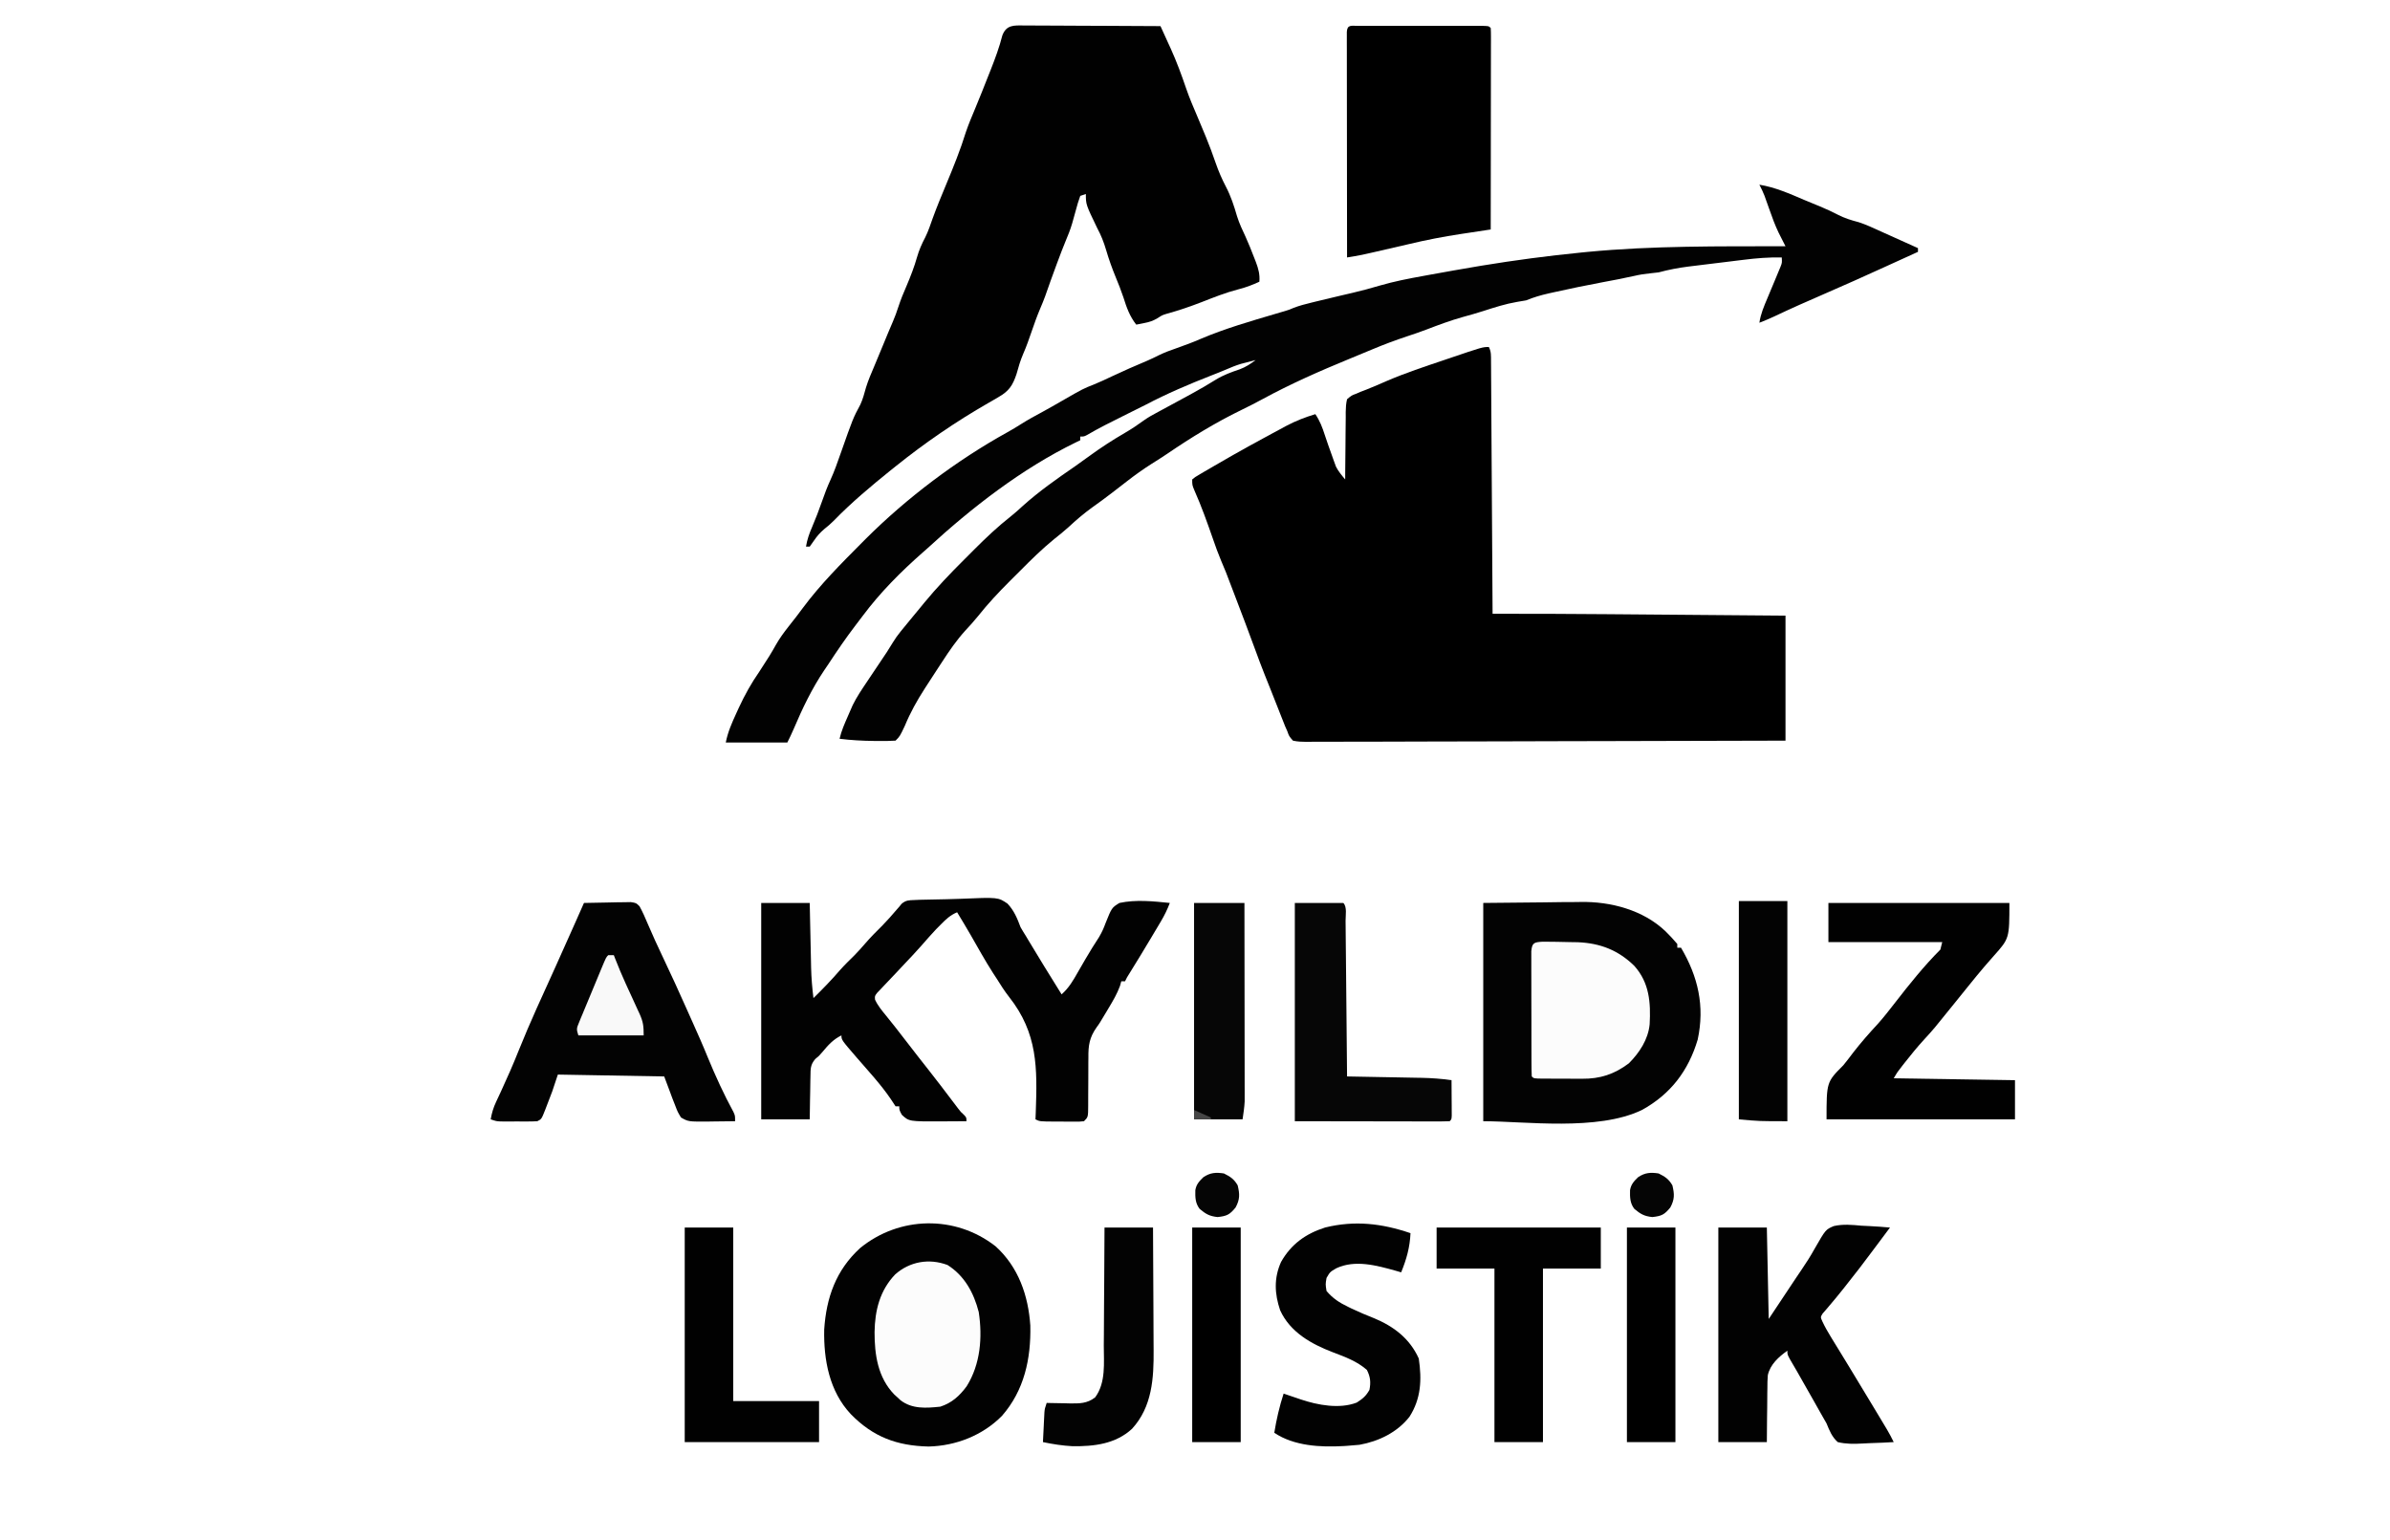
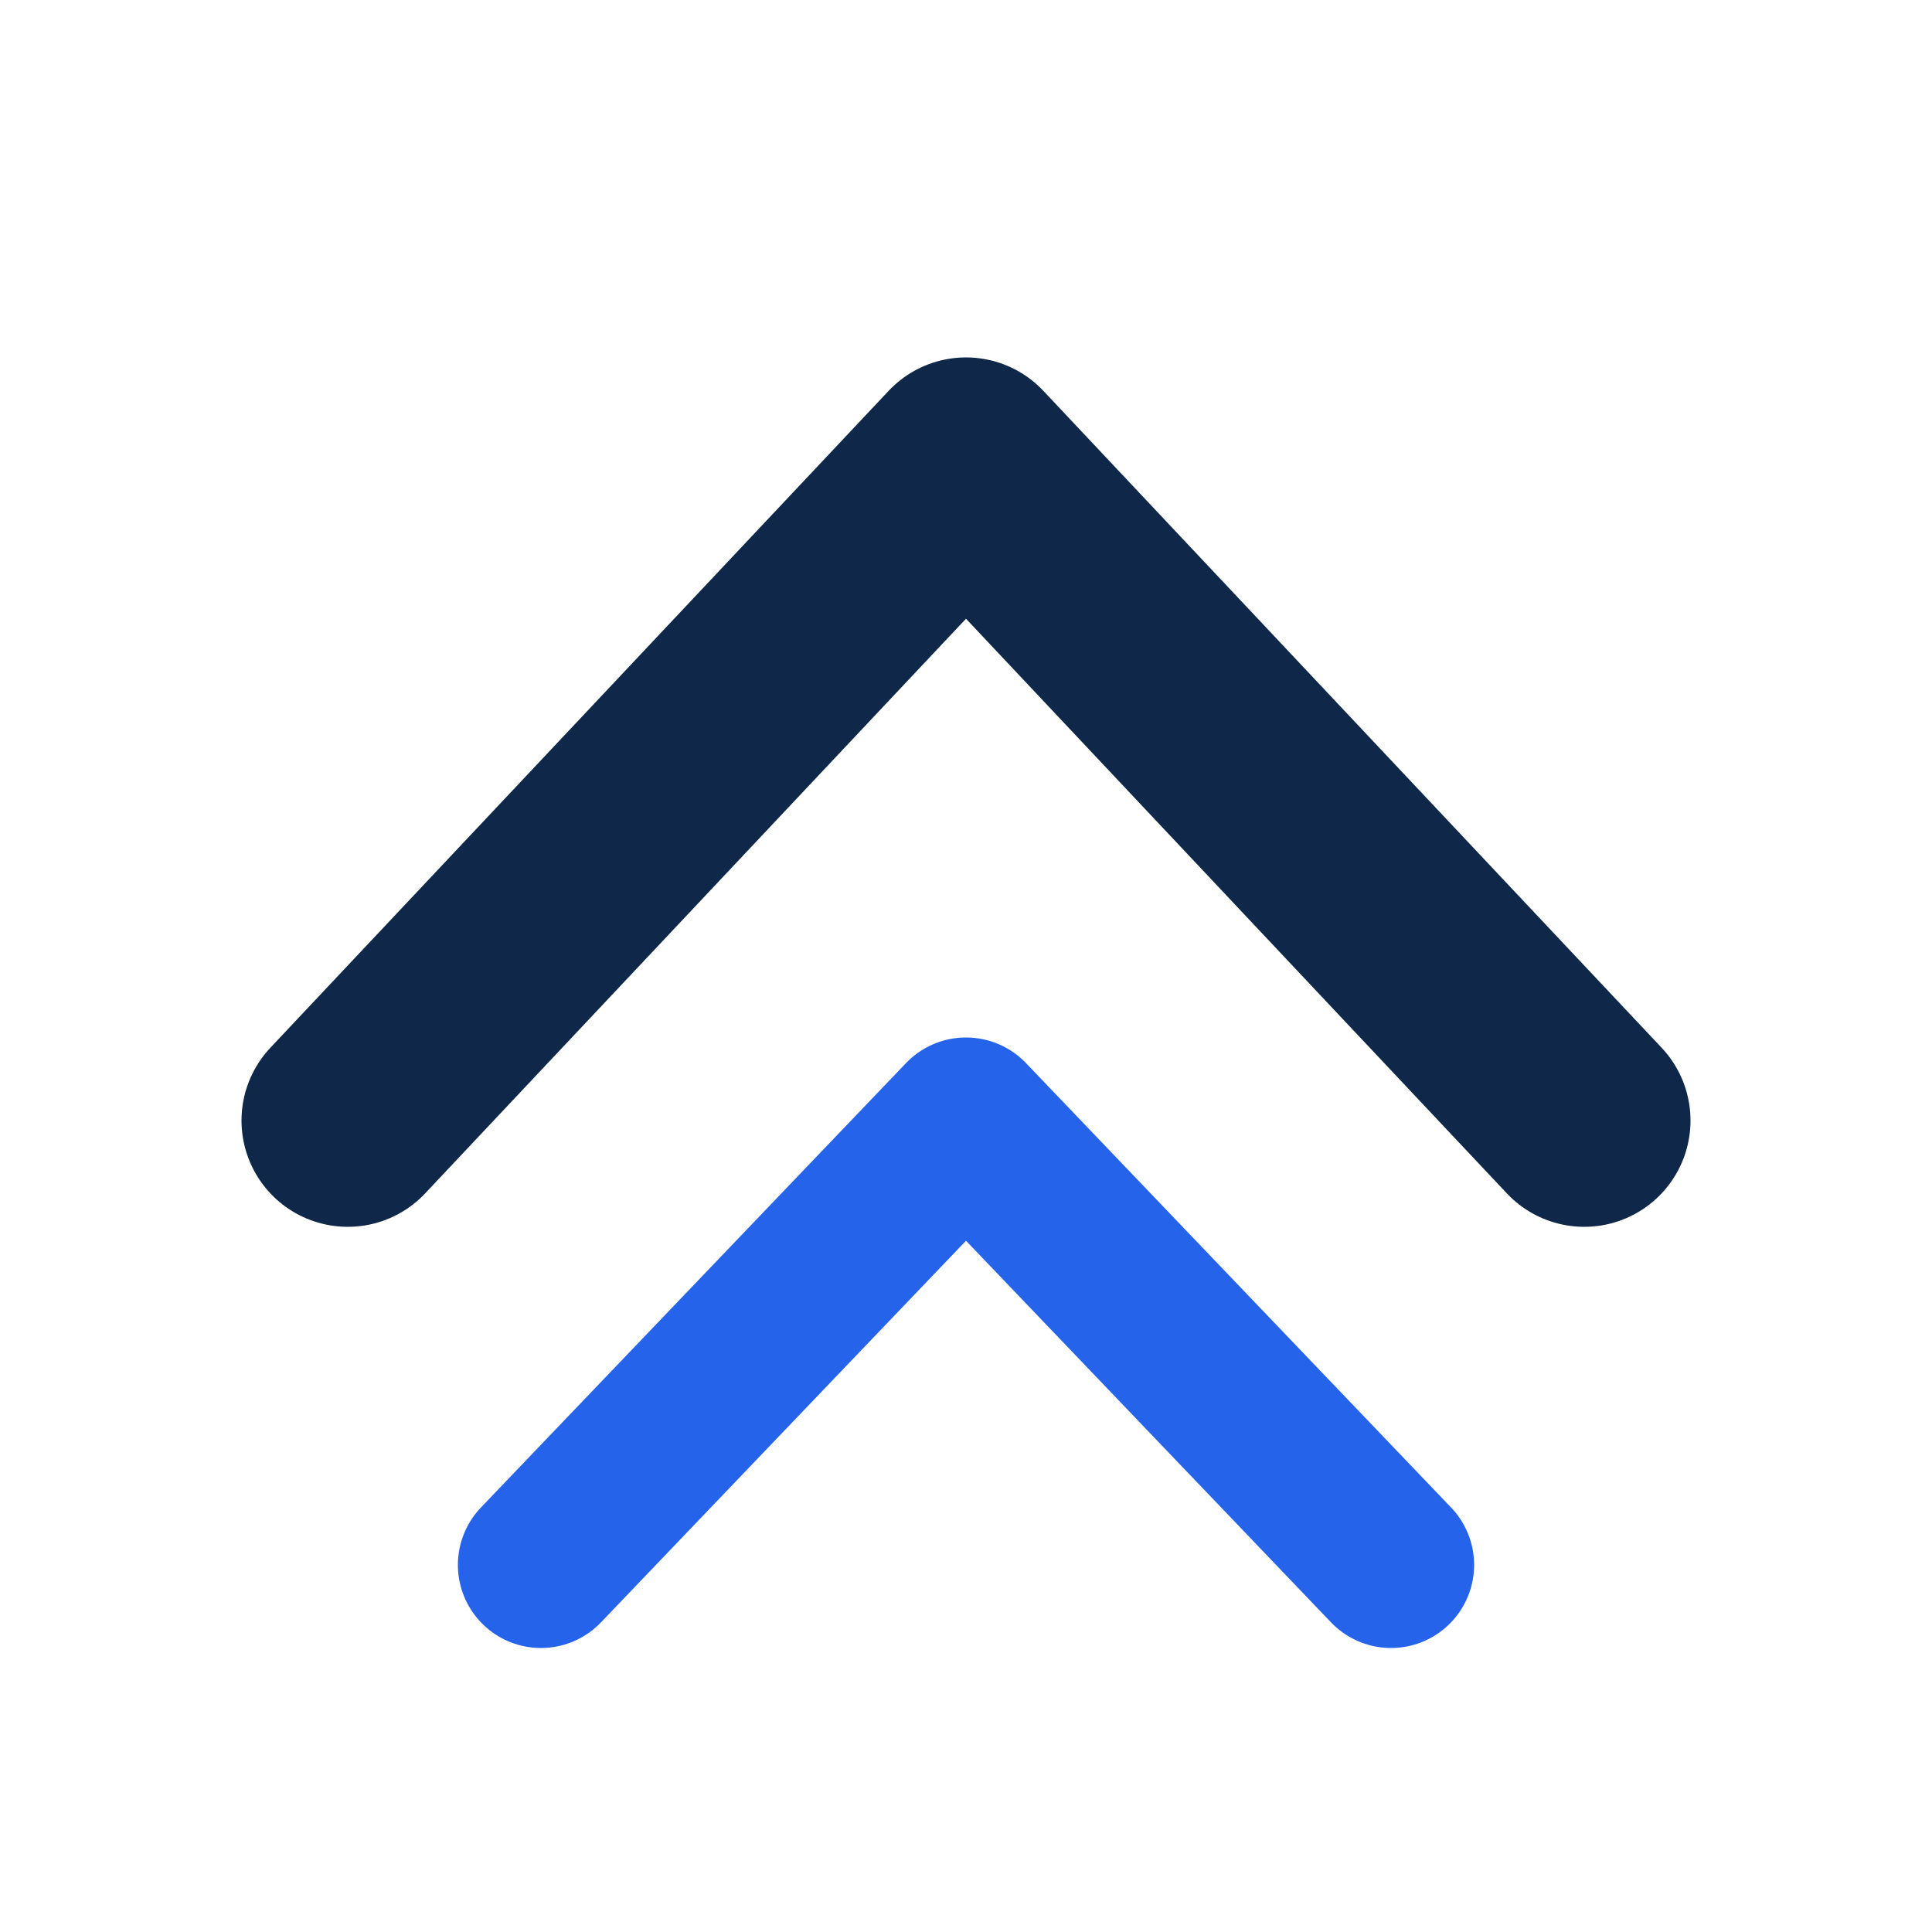
- <svg xmlns="http://www.w3.org/2000/svg" version="1.1" viewBox="0 0 1281 825">
-   <path d="M0 0 C1.321 2.642 1.14 4.634 1.158 7.593 C1.173 9.377 1.173 9.377 1.188 11.197 C1.194 12.508 1.199 13.819 1.205 15.17 C1.215 16.56 1.225 17.949 1.235 19.339 C1.262 23.117 1.283 26.896 1.303 30.675 C1.325 34.621 1.353 38.568 1.379 42.514 C1.429 49.99 1.474 57.467 1.517 64.943 C1.567 73.453 1.622 81.963 1.677 90.473 C1.791 107.982 1.898 125.491 2 143 C2.779 142.999 3.558 142.998 4.36 142.997 C24.105 142.972 43.846 143.052 63.59 143.219 C66.37 143.241 69.151 143.264 71.932 143.286 C78.405 143.338 84.878 143.392 91.351 143.445 C99.475 143.513 107.6 143.579 115.725 143.645 C130.15 143.761 144.575 143.881 159 144 C159 166.11 159 188.22 159 211 C125.419 211.11 91.838 211.203 58.257 211.255 C54.295 211.262 50.334 211.268 46.372 211.275 C45.583 211.276 44.794 211.277 43.982 211.279 C31.199 211.3 18.417 211.34 5.635 211.386 C-7.474 211.432 -20.584 211.46 -33.693 211.47 C-41.787 211.477 -49.88 211.499 -57.973 211.54 C-64.173 211.569 -70.371 211.572 -76.571 211.566 C-79.119 211.567 -81.667 211.577 -84.215 211.596 C-87.683 211.621 -91.149 211.615 -94.617 211.601 C-95.635 211.616 -96.654 211.63 -97.703 211.645 C-100.236 211.618 -102.53 211.562 -105 211 C-107.074 208.631 -107.074 208.631 -108 206 C-108.394 205.108 -108.789 204.215 -109.195 203.296 C-109.573 202.339 -109.951 201.381 -110.34 200.395 C-110.763 199.328 -111.187 198.261 -111.623 197.162 C-112.057 196.057 -112.491 194.951 -112.938 193.812 C-113.582 192.183 -113.582 192.183 -114.24 190.521 C-115.093 188.366 -115.944 186.211 -116.793 184.054 C-117.889 181.281 -118.999 178.515 -120.113 175.75 C-121.912 171.259 -123.597 166.734 -125.25 162.188 C-128.782 152.538 -132.427 142.935 -136.104 133.34 C-136.909 131.238 -137.711 129.135 -138.512 127.031 C-138.941 125.907 -139.37 124.783 -139.812 123.625 C-140.17 122.689 -140.527 121.753 -140.895 120.789 C-141.711 118.729 -142.572 116.687 -143.457 114.656 C-145.096 110.774 -146.504 106.857 -147.875 102.875 C-150.931 94.113 -154.031 85.356 -157.812 76.875 C-159 74 -159 74 -159 71 C-157.45 69.717 -157.45 69.717 -155.258 68.434 C-154.448 67.953 -153.639 67.473 -152.804 66.978 C-151.478 66.215 -151.478 66.215 -150.125 65.438 C-149.218 64.906 -148.311 64.374 -147.377 63.827 C-144.593 62.203 -141.799 60.598 -139 59 C-137.808 58.319 -137.808 58.319 -136.592 57.625 C-131.427 54.689 -126.223 51.83 -121 49 C-120.18 48.553 -119.36 48.106 -118.516 47.646 C-115.994 46.276 -113.467 44.917 -110.938 43.562 C-110.176 43.149 -109.415 42.736 -108.631 42.31 C-103.565 39.625 -98.491 37.646 -93 36 C-90.574 39.581 -89.249 43.059 -87.945 47.129 C-86.717 50.861 -85.406 54.558 -84.062 58.25 C-83.701 59.278 -83.701 59.278 -83.333 60.327 C-83.09 60.988 -82.848 61.648 -82.598 62.328 C-82.386 62.915 -82.175 63.502 -81.957 64.106 C-80.647 66.698 -78.858 68.78 -77 71 C-76.996 69.713 -76.992 68.426 -76.988 67.1 C-76.966 62.331 -76.912 57.562 -76.847 52.793 C-76.824 50.728 -76.81 48.663 -76.804 46.598 C-76.795 43.631 -76.754 40.666 -76.707 37.699 C-76.711 36.774 -76.715 35.849 -76.719 34.896 C-76.664 32.493 -76.576 30.334 -76 28 C-73.592 25.954 -73.592 25.954 -71 25 C-70.279 24.684 -69.559 24.368 -68.816 24.043 C-68.073 23.761 -67.329 23.478 -66.562 23.188 C-62.591 21.649 -58.703 19.984 -54.812 18.25 C-44.758 13.914 -34.366 10.504 -24 7 C-22.818 6.599 -22.818 6.599 -21.613 6.189 C-3.381 0 -3.381 0 0 0 Z " fill="#000000" transform="translate(798,186)" />
-   <path d="M0 0 C1.186 -0.001 1.186 -0.001 2.395 -0.001 C5.009 0.001 7.622 0.024 10.236 0.048 C12.047 0.053 13.859 0.057 15.671 0.06 C20.44 0.072 25.209 0.101 29.978 0.135 C34.845 0.165 39.711 0.179 44.577 0.194 C54.126 0.226 63.675 0.277 73.224 0.341 C74.662 3.484 76.092 6.631 77.521 9.778 C77.923 10.657 78.325 11.535 78.739 12.44 C81.869 19.35 84.461 26.352 86.9 33.528 C88.74 38.912 90.986 44.112 93.224 49.341 C94.4 52.128 95.565 54.921 96.724 57.716 C97.175 58.803 97.175 58.803 97.635 59.912 C99.501 64.45 101.192 69.012 102.786 73.653 C104.333 78.109 106.099 82.225 108.286 86.403 C110.965 91.541 112.636 96.645 114.236 102.2 C115.457 106.081 117.117 109.634 118.853 113.305 C120.549 117.061 122.063 120.868 123.536 124.716 C123.803 125.394 124.07 126.072 124.344 126.771 C125.72 130.416 126.548 133.437 126.224 137.341 C122.38 139.134 118.718 140.516 114.599 141.528 C107.891 143.27 101.53 145.844 95.083 148.356 C89.053 150.69 83.054 152.736 76.818 154.454 C74.147 155.265 74.147 155.265 71.681 156.872 C69.19 158.361 67.241 158.979 64.411 159.528 C63.621 159.687 62.831 159.845 62.017 160.009 C61.425 160.118 60.833 160.228 60.224 160.341 C56.674 155.777 55.083 151.238 53.357 145.747 C52.132 142.064 50.703 138.488 49.224 134.903 C47.26 130.124 45.558 125.368 44.099 120.403 C42.849 116.166 41.397 112.46 39.306 108.587 C33.224 95.962 33.224 95.962 33.224 90.341 C32.234 90.671 31.244 91.001 30.224 91.341 C29.267 94 28.493 96.552 27.786 99.278 C27.352 100.849 26.915 102.42 26.474 103.989 C26.261 104.747 26.048 105.504 25.829 106.285 C24.876 109.523 23.626 112.597 22.318 115.704 C20.894 119.136 19.588 122.611 18.286 126.091 C17.903 127.113 17.903 127.113 17.512 128.157 C15.406 133.8 13.386 139.471 11.4 145.157 C10.584 147.366 9.701 149.55 8.767 151.712 C7.07 155.704 5.632 159.74 4.224 163.841 C2.806 167.968 1.384 172.057 -0.37 176.055 C-1.885 179.595 -2.923 183.107 -3.932 186.813 C-5.984 192.958 -7.963 195.975 -13.651 199.216 C-14.837 199.909 -16.024 200.603 -17.21 201.298 C-17.81 201.641 -18.411 201.985 -19.03 202.339 C-36.417 212.309 -53.16 223.782 -68.776 236.341 C-70.112 237.406 -70.112 237.406 -71.475 238.493 C-82.027 247.011 -92.477 255.744 -101.921 265.489 C-103.555 267.119 -105.21 268.547 -107.026 269.966 C-109.382 272 -110.796 273.633 -112.526 276.153 C-113.64 277.731 -113.64 277.731 -114.776 279.341 C-115.436 279.341 -116.096 279.341 -116.776 279.341 C-116.15 275.579 -115.055 272.391 -113.526 268.903 C-111.588 264.367 -109.841 259.81 -108.214 255.153 C-106.864 251.306 -105.486 247.542 -103.776 243.841 C-101.576 239.062 -99.878 234.132 -98.132 229.173 C-91.581 210.582 -91.581 210.582 -87.635 203.177 C-86.259 200.235 -85.493 197.134 -84.608 194.016 C-83.406 190.151 -81.827 186.482 -80.237 182.762 C-78.503 178.7 -76.826 174.615 -75.151 170.528 C-73.517 166.542 -71.877 162.561 -70.159 158.61 C-69.067 156.029 -68.113 153.51 -67.276 150.841 C-65.992 146.896 -64.443 143.141 -62.776 139.341 C-60.674 134.36 -58.747 129.421 -57.276 124.216 C-56.164 120.349 -54.688 117.007 -52.811 113.462 C-51.23 110.221 -50.081 106.846 -48.901 103.442 C-46.654 97.247 -44.125 91.162 -41.593 85.079 C-37.738 75.815 -33.998 66.616 -31.042 57.02 C-29.595 52.813 -27.892 48.753 -26.163 44.655 C-23.744 38.874 -21.45 33.045 -19.151 27.216 C-18.674 26.018 -18.197 24.82 -17.706 23.587 C-15.33 17.56 -13.133 11.616 -11.536 5.333 C-9.371 -0.341 -5.477 -0.079 0 0 Z " fill="#010101" transform="translate(548.7761,13.65942)" />
-   <path d="M0 0 C8.511 1.393 16.063 4.758 23.943 8.126 C26.805 9.342 29.685 10.512 32.562 11.688 C35.832 13.044 38.994 14.475 42.125 16.125 C45.702 17.977 49.324 19.079 53.215 20.094 C57.285 21.418 61.11 23.224 65 25 C66.751 25.787 68.502 26.574 70.254 27.359 C72.024 28.156 73.793 28.953 75.562 29.75 C76.476 30.161 77.389 30.572 78.33 30.996 C80.553 31.997 82.777 32.999 85 34 C85 34.66 85 35.32 85 36 C80.465 38.063 75.93 40.126 71.395 42.189 C69.856 42.889 68.317 43.589 66.778 44.29 C56.15 49.126 45.511 53.923 34.791 58.553 C25.782 62.445 16.822 66.407 7.961 70.625 C5.335 71.844 2.699 72.956 0 74 C0.696 69.274 2.461 65.176 4.312 60.812 C4.946 59.296 5.578 57.779 6.211 56.262 C6.807 54.841 7.403 53.42 8 52 C8.818 50.044 9.632 48.086 10.438 46.125 C10.746 45.385 11.054 44.645 11.371 43.883 C12.158 41.857 12.158 41.857 12 39 C5.115 38.859 -1.489 39.389 -8.316 40.242 C-9.9 40.435 -9.9 40.435 -11.516 40.631 C-13.736 40.903 -15.955 41.177 -18.175 41.454 C-21.555 41.874 -24.936 42.283 -28.318 42.691 C-30.484 42.958 -32.65 43.225 -34.816 43.492 C-36.32 43.674 -36.32 43.674 -37.854 43.859 C-43.377 44.555 -48.624 45.556 -54 47 C-55.474 47.208 -56.953 47.384 -58.438 47.5 C-61.367 47.778 -64.16 48.21 -67.023 48.887 C-72.716 50.185 -78.45 51.236 -84.188 52.312 C-92.926 53.974 -101.635 55.73 -110.312 57.688 C-111.218 57.89 -112.124 58.092 -113.057 58.3 C-117.218 59.255 -121.047 60.368 -125 62 C-126.596 62.313 -128.202 62.582 -129.812 62.812 C-136.051 63.877 -141.953 65.773 -147.957 67.715 C-151.612 68.894 -155.295 69.928 -159 70.938 C-165.614 72.797 -171.969 75.161 -178.375 77.621 C-181.851 78.943 -185.341 80.146 -188.875 81.297 C-195.225 83.398 -201.468 85.745 -207.633 88.336 C-211.667 90.026 -215.706 91.703 -219.754 93.359 C-235.699 99.907 -251.372 106.818 -266.521 115.06 C-270.213 117.067 -273.939 118.963 -277.721 120.795 C-291.533 127.504 -304.649 135.559 -317.332 144.199 C-320.102 146.069 -322.917 147.851 -325.75 149.625 C-330.353 152.543 -334.701 155.656 -339 159 C-341.103 160.626 -343.207 162.251 -345.312 163.875 C-345.871 164.307 -346.429 164.739 -347.005 165.185 C-350.513 167.89 -354.074 170.498 -357.688 173.062 C-362.191 176.308 -366.28 179.841 -370.347 183.615 C-372.807 185.826 -375.331 187.874 -377.93 189.918 C-384.452 195.229 -390.375 201.073 -396.298 207.038 C-398.122 208.872 -399.957 210.696 -401.793 212.52 C-407.855 218.575 -413.595 224.7 -418.918 231.429 C-421.034 234.042 -423.267 236.49 -425.559 238.949 C-430.33 244.197 -434.205 249.875 -438.062 255.812 C-438.756 256.868 -439.449 257.923 -440.163 259.01 C-442.12 261.999 -444.064 264.997 -446 268 C-446.475 268.734 -446.95 269.468 -447.439 270.224 C-451.558 276.623 -455.095 282.972 -458 290 C-460.69 295.69 -460.69 295.69 -463 298 C-466.014 298.175 -468.925 298.233 -471.938 298.188 C-472.793 298.181 -473.648 298.175 -474.529 298.168 C-480.72 298.093 -486.853 297.774 -493 297 C-492.033 292.777 -490.368 289.014 -488.625 285.062 C-488.321 284.359 -488.017 283.656 -487.703 282.932 C-487.401 282.244 -487.1 281.556 -486.789 280.848 C-486.518 280.229 -486.247 279.61 -485.967 278.973 C-483.803 274.559 -481.046 270.513 -478.312 266.438 C-477.614 265.393 -476.915 264.349 -476.195 263.273 C-474.732 261.091 -473.268 258.909 -471.805 256.727 C-471.106 255.682 -470.407 254.638 -469.688 253.562 C-469.052 252.615 -468.416 251.668 -467.762 250.691 C-466.617 248.943 -465.508 247.17 -464.441 245.373 C-463.156 243.256 -461.815 241.383 -460.25 239.469 C-459.723 238.822 -459.196 238.175 -458.652 237.508 C-458.107 236.845 -457.562 236.183 -457 235.5 C-456.486 234.868 -455.971 234.237 -455.441 233.586 C-453.639 231.381 -451.819 229.191 -450 227 C-449.214 226.039 -448.429 225.079 -447.619 224.089 C-440.954 216.008 -433.814 208.503 -426.384 201.124 C-424.495 199.245 -422.616 197.355 -420.738 195.465 C-414.511 189.231 -408.236 183.296 -401.305 177.84 C-399.05 176.04 -396.927 174.15 -394.812 172.188 C-386.044 164.302 -376.241 157.441 -366.535 150.766 C-364.025 149.017 -361.555 147.217 -359.085 145.413 C-352.984 140.979 -346.766 136.91 -340.238 133.131 C-336.535 130.979 -333.061 128.645 -329.597 126.127 C-327.581 124.704 -325.495 123.524 -323.312 122.375 C-317.837 119.448 -312.381 116.487 -306.938 113.5 C-305.62 112.779 -305.62 112.779 -304.277 112.044 C-299.925 109.652 -295.641 107.21 -291.438 104.562 C-287.317 102.017 -283.073 100.49 -278.496 98.945 C-275.243 97.713 -272.764 96.091 -270 94 C-271.689 94.431 -273.376 94.87 -275.062 95.312 C-276.002 95.556 -276.942 95.8 -277.91 96.051 C-280.677 96.901 -283.264 97.932 -285.908 99.101 C-288.447 100.192 -291.015 101.196 -293.59 102.199 C-305.721 106.946 -317.469 111.937 -329 118 C-332.976 120.013 -336.972 121.986 -340.965 123.965 C-347.534 127.224 -354.07 130.474 -360.398 134.188 C-362 135 -362 135 -364 135 C-364 135.66 -364 136.32 -364 137 C-364.715 137.34 -365.431 137.681 -366.168 138.031 C-395.356 152.229 -422.181 173.108 -446 195 C-446.759 195.668 -447.519 196.335 -448.301 197.023 C-460.227 207.525 -471.276 218.595 -480.771 231.352 C-481.965 232.952 -483.179 234.537 -484.395 236.121 C-489.565 242.894 -494.345 249.866 -499 257 C-499.732 258.079 -500.464 259.158 -501.219 260.27 C-507.901 270.213 -512.922 280.746 -517.602 291.754 C-518.657 294.204 -519.807 296.614 -521 299 C-531.89 299 -542.78 299 -554 299 C-552.859 293.297 -550.783 288.635 -548.375 283.375 C-547.697 281.889 -547.697 281.889 -547.005 280.374 C-543.809 273.49 -540.338 267.231 -536 261 C-534.763 259.089 -533.533 257.172 -532.312 255.25 C-531.772 254.41 -531.232 253.569 -530.676 252.703 C-529.425 250.685 -528.237 248.629 -527.082 246.555 C-525.119 243.096 -522.833 240.006 -520.375 236.875 C-519.48 235.733 -518.586 234.591 -517.691 233.449 C-517.24 232.875 -516.789 232.3 -516.325 231.708 C-515.078 230.1 -513.864 228.467 -512.652 226.832 C-503.242 214.185 -492.16 203.098 -481.062 191.938 C-480.377 191.248 -479.692 190.558 -478.986 189.847 C-456.85 167.783 -430.27 147.755 -402.938 132.633 C-400.505 131.281 -398.154 129.876 -395.812 128.375 C-391.998 125.948 -388.046 123.818 -384.066 121.676 C-380.619 119.792 -377.216 117.838 -373.812 115.875 C-362.53 109.39 -362.53 109.39 -356.719 107.102 C-353.44 105.773 -350.257 104.266 -347.062 102.75 C-340.807 99.802 -334.499 97.034 -328.121 94.359 C-326.057 93.46 -324.018 92.499 -322.012 91.477 C-318.853 89.928 -315.702 88.765 -312.375 87.625 C-307.928 86.07 -303.572 84.435 -299.25 82.562 C-286.305 77.066 -272.627 73.138 -259.156 69.16 C-258.28 68.901 -257.403 68.642 -256.5 68.375 C-255.747 68.156 -254.994 67.937 -254.219 67.711 C-251.956 67.02 -251.956 67.02 -249.656 66.027 C-246.481 64.799 -243.307 63.997 -240 63.188 C-239.315 63.019 -238.63 62.85 -237.924 62.676 C-233.879 61.684 -229.828 60.722 -225.773 59.77 C-224.878 59.559 -223.982 59.348 -223.059 59.13 C-221.335 58.726 -219.612 58.324 -217.887 57.927 C-212.977 56.777 -208.148 55.466 -203.312 54.031 C-195.83 51.87 -188.284 50.378 -180.625 49 C-179.218 48.742 -177.81 48.484 -176.403 48.225 C-168.05 46.698 -159.686 45.223 -151.312 43.812 C-150.468 43.67 -149.624 43.528 -148.754 43.381 C-131.12 40.482 -113.409 38.134 -95.625 36.375 C-94.526 36.266 -93.427 36.156 -92.295 36.044 C-56.993 32.652 -21.432 33.058 14 33 C13.662 32.336 13.323 31.672 12.975 30.988 C12.305 29.663 12.305 29.663 11.622 28.312 C11.18 27.442 10.739 26.572 10.284 25.675 C8.326 21.596 6.812 17.389 5.312 13.125 C4.727 11.481 4.14 9.838 3.551 8.195 C3.3 7.484 3.049 6.773 2.79 6.04 C1.981 3.951 1.032 1.986 0 0 Z " fill="#020202" transform="translate(943,99)" />
-   <path d="M0 0 C10.581 -0.103 21.161 -0.206 32.062 -0.312 C37.026 -0.381 37.026 -0.381 42.09 -0.45 C44.759 -0.465 47.428 -0.478 50.098 -0.488 C51.104 -0.508 51.104 -0.508 52.13 -0.528 C68.33 -0.827 85.761 3.785 97.745 15.248 C99.93 17.428 102.028 19.624 104 22 C104 22.66 104 23.32 104 24 C104.66 24 105.32 24 106 24 C115.15 39.542 118.8 55.304 114.938 73.25 C109.962 89.958 100.396 102.549 85 111 C61.164 122.458 22.406 117 0 117 C0 78.39 0 39.78 0 0 Z " fill="#030303" transform="translate(795,484)" />
-   <path d="M0 0 C1.032 -0.045 2.064 -0.09 3.127 -0.136 C7.855 -0.257 12.583 -0.371 17.313 -0.433 C19.802 -0.477 22.291 -0.552 24.779 -0.658 C44.877 -1.512 44.877 -1.512 49.932 1.915 C53.455 5.62 55.167 9.83 56.937 14.563 C57.858 16.168 58.808 17.758 59.812 19.313 C60.272 20.089 60.732 20.865 61.207 21.664 C63.61 25.689 66.055 29.688 68.5 33.688 C68.959 34.44 69.418 35.193 69.892 35.968 C72.877 40.852 75.894 45.715 78.937 50.563 C82.856 47.102 85.14 43.114 87.687 38.625 C88.575 37.087 89.465 35.549 90.355 34.012 C91.011 32.876 91.011 32.876 91.681 31.717 C94.025 27.698 96.469 23.75 99.015 19.856 C100.513 17.289 101.495 15.175 102.484 12.426 C105.804 4.13 105.804 4.13 109.937 1.563 C118.754 -0.331 128.037 0.656 136.937 1.563 C135.622 5.055 134.085 8.201 132.179 11.406 C131.639 12.318 131.1 13.229 130.543 14.167 C129.972 15.123 129.401 16.078 128.812 17.063 C128.23 18.041 127.649 19.02 127.049 20.029 C123.201 26.489 119.304 32.915 115.328 39.297 C113.94 41.484 113.94 41.484 112.937 43.563 C112.277 43.563 111.617 43.563 110.937 43.563 C110.591 44.789 110.591 44.789 110.238 46.039 C108.652 50.335 106.486 54.029 104.125 57.938 C103.698 58.654 103.272 59.371 102.833 60.11 C99.182 66.23 99.182 66.23 97.683 68.264 C93.862 73.701 93.223 77.902 93.3 84.461 C93.29 85.377 93.28 86.294 93.269 87.237 C93.239 90.138 93.243 93.037 93.25 95.938 C93.241 98.859 93.225 101.781 93.198 104.702 C93.183 106.514 93.179 108.326 93.188 110.138 C93.159 116.34 93.159 116.34 90.937 118.563 C88.539 118.806 88.539 118.806 85.562 118.793 C84.495 118.791 83.427 118.789 82.328 118.787 C81.209 118.775 80.09 118.763 78.937 118.75 C77.259 118.749 77.259 118.749 75.546 118.748 C67.218 118.703 67.218 118.703 64.937 117.563 C64.985 116.391 65.034 115.219 65.083 114.012 C65.939 89.928 66.2 71.479 50.771 51.903 C48.34 48.8 46.265 45.532 44.187 42.188 C43.505 41.144 42.823 40.099 42.121 39.024 C37.875 32.4 34.067 25.499 30.156 18.676 C27.807 14.604 25.383 10.577 22.937 6.563 C19.247 8.107 16.913 10.351 14.125 13.188 C13.314 14.005 12.503 14.822 11.667 15.664 C8.959 18.54 6.368 21.493 3.778 24.475 C0.765 27.892 -2.37 31.191 -5.5 34.5 C-6.812 35.9 -8.123 37.299 -9.434 38.699 C-11.558 40.966 -13.692 43.221 -15.848 45.457 C-16.944 46.623 -16.944 46.623 -18.063 47.813 C-18.682 48.457 -19.3 49.102 -19.938 49.766 C-21.226 51.468 -21.226 51.468 -21.059 53.395 C-19.57 56.637 -17.368 59.258 -15.125 62 C-14.116 63.259 -13.107 64.518 -12.098 65.778 C-11.588 66.412 -11.078 67.046 -10.552 67.699 C-8.349 70.457 -6.205 73.258 -4.063 76.063 C-0.216 81.084 3.683 86.062 7.603 91.027 C12.008 96.621 16.32 102.284 20.61 107.966 C21.13 108.652 21.651 109.337 22.187 110.043 C22.875 110.954 22.875 110.954 23.578 111.884 C24.919 113.614 24.919 113.614 26.609 115.158 C27.937 116.563 27.937 116.563 27.937 118.563 C24.479 118.592 21.02 118.61 17.562 118.625 C16.597 118.634 15.631 118.642 14.636 118.651 C-2.828 118.709 -2.828 118.709 -6.688 115.125 C-8.063 112.563 -8.063 112.563 -8.063 110.563 C-8.723 110.563 -9.383 110.563 -10.063 110.563 C-10.954 109.243 -11.837 107.918 -12.692 106.574 C-18.046 98.718 -24.69 91.611 -30.901 84.422 C-39.063 74.963 -39.063 74.963 -39.063 72.563 C-43.525 74.726 -46.2 77.791 -49.317 81.528 C-51.063 83.563 -51.063 83.563 -53.134 85.255 C-55.756 88.392 -55.604 90.463 -55.672 94.516 C-55.689 95.176 -55.705 95.836 -55.722 96.517 C-55.771 98.615 -55.792 100.713 -55.813 102.813 C-55.841 104.24 -55.871 105.667 -55.903 107.094 C-55.98 110.584 -56.021 114.072 -56.063 117.563 C-64.643 117.563 -73.223 117.563 -82.063 117.563 C-82.063 79.283 -82.063 41.003 -82.063 1.563 C-73.483 1.563 -64.903 1.563 -56.063 1.563 C-56.002 4.49 -55.942 7.418 -55.879 10.434 C-55.817 13.293 -55.754 16.153 -55.691 19.013 C-55.648 20.988 -55.606 22.964 -55.566 24.939 C-55.507 27.792 -55.444 30.644 -55.379 33.496 C-55.363 34.369 -55.346 35.241 -55.329 36.14 C-55.197 41.669 -54.744 47.073 -54.063 52.563 C-49.107 47.708 -44.325 42.794 -39.809 37.528 C-37.338 34.747 -34.681 32.172 -32.032 29.563 C-30.123 27.624 -28.336 25.626 -26.563 23.563 C-23.551 20.058 -20.343 16.822 -17.051 13.582 C-14.444 10.934 -12.019 8.15 -9.606 5.324 C-9.097 4.743 -8.588 4.162 -8.063 3.563 C-7.641 3.043 -7.218 2.523 -6.783 1.988 C-4.477 0.078 -2.973 0.117 0 0 Z " fill="#020202" transform="translate(490.063,482.4373)" />
-   <path d="M0 0 C12.229 11.077 17.539 26.358 18.621 42.512 C18.999 60.333 15.369 77.228 3.406 90.91 C-6.966 101.383 -21.283 106.98 -35.93 107.328 C-52.973 106.93 -65.715 102.145 -77.617 89.953 C-89.113 77.687 -92.184 60.886 -91.859 44.621 C-90.732 27.54 -85.591 12.823 -72.617 0.953 C-51.621 -16.208 -21.618 -16.907 0 0 Z " fill="#020202" transform="translate(533.6172,668.0469)" />
-   <path d="M0 0 C1.044 0.003 1.044 0.003 2.11 0.006 C2.84 0.004 3.57 0.003 4.322 0.001 C6.747 -0.004 9.171 -0.001 11.596 0.003 C13.274 0.002 14.951 0.001 16.629 -0 C20.15 -0.002 23.67 0 27.191 0.005 C31.714 0.011 36.237 0.008 40.76 0.002 C44.226 -0.002 47.692 -0.001 51.158 0.002 C52.826 0.002 54.494 0.002 56.162 -0.001 C58.49 -0.003 60.817 0.001 63.145 0.006 C63.841 0.004 64.537 0.002 65.254 0 C70.013 0.021 70.013 0.021 71.127 1.136 C71.223 2.54 71.249 3.949 71.247 5.356 C71.249 6.721 71.249 6.721 71.252 8.114 C71.246 9.623 71.246 9.623 71.241 11.163 C71.241 12.217 71.241 13.27 71.241 14.356 C71.24 17.857 71.233 21.357 71.225 24.858 C71.223 27.278 71.221 29.698 71.22 32.118 C71.217 38.502 71.207 44.885 71.196 51.269 C71.186 57.777 71.181 64.285 71.176 70.794 C71.165 83.574 71.148 96.355 71.127 109.136 C70.392 109.246 69.657 109.357 68.899 109.471 C65.516 109.982 62.134 110.496 58.752 111.011 C57.018 111.272 57.018 111.272 55.248 111.538 C45.776 112.983 36.44 114.765 27.127 117.011 C20.907 118.491 14.68 119.93 8.44 121.323 C7.698 121.49 6.956 121.657 6.192 121.828 C5.133 122.064 5.133 122.064 4.053 122.303 C3.438 122.44 2.824 122.577 2.191 122.718 C-0.486 123.26 -3.178 123.691 -5.873 124.136 C-5.896 108.116 -5.914 92.096 -5.925 76.076 C-5.93 68.638 -5.937 61.2 -5.948 53.762 C-5.958 47.282 -5.965 40.801 -5.967 34.321 C-5.968 30.887 -5.971 27.454 -5.979 24.02 C-5.987 20.194 -5.987 16.367 -5.986 12.54 C-5.99 11.394 -5.994 10.247 -5.997 9.066 C-5.996 8.029 -5.995 6.993 -5.993 5.925 C-5.994 5.019 -5.995 4.113 -5.996 3.18 C-5.755 -0.816 -3.451 0.015 0 0 Z " fill="#000000" transform="translate(727.8729,13.86447)" />
-   <path d="M0 0 C3.933 -0.099 7.865 -0.172 11.798 -0.22 C13.793 -0.25 15.788 -0.301 17.783 -0.352 C19.037 -0.364 20.29 -0.377 21.582 -0.391 C23.318 -0.422 23.318 -0.422 25.089 -0.454 C28 0 28 0 29.807 1.823 C31.45 4.821 32.809 7.911 34.125 11.062 C36.743 17.192 39.496 23.239 42.375 29.25 C46.692 38.286 50.828 47.397 54.905 56.543 C55.99 58.977 57.079 61.408 58.168 63.84 C60.983 70.134 63.789 76.42 66.375 82.812 C70.445 92.73 75.024 102.671 80.138 112.098 C81 114 81 114 81 117 C77.292 117.058 73.584 117.094 69.875 117.125 C68.828 117.142 67.782 117.159 66.703 117.176 C55.921 117.244 55.921 117.244 52 115 C50.207 112.023 50.207 112.023 48.812 108.375 C48.345 107.186 47.877 105.998 47.395 104.773 C46.934 103.528 46.474 102.283 46 101 C45.01 98.36 44.02 95.72 43 93 C24.19 92.67 5.38 92.34 -14 92 C-14.99 94.97 -15.98 97.94 -17 101 C-17.997 103.68 -19.009 106.343 -20.062 109 C-20.318 109.666 -20.574 110.333 -20.838 111.02 C-22.764 115.882 -22.764 115.882 -25 117 C-26.632 117.096 -28.268 117.131 -29.902 117.133 C-30.875 117.134 -31.848 117.135 -32.85 117.137 C-33.869 117.133 -34.888 117.129 -35.938 117.125 C-36.953 117.129 -37.968 117.133 -39.014 117.137 C-40.475 117.135 -40.475 117.135 -41.965 117.133 C-43.305 117.131 -43.305 117.131 -44.672 117.129 C-47 117 -47 117 -50 116 C-49.412 112.542 -48.526 109.641 -47.031 106.473 C-46.63 105.611 -46.229 104.75 -45.816 103.862 C-45.382 102.938 -44.948 102.014 -44.5 101.062 C-41.145 93.815 -37.95 86.546 -35 79.125 C-28.941 63.993 -22.053 49.213 -15.33 34.368 C-11.811 26.594 -8.335 18.801 -4.875 11 C-4.373 9.867 -3.87 8.735 -3.352 7.568 C-2.234 5.045 -1.116 2.523 0 0 Z " fill="#030303" transform="translate(313,484)" />
-   <path d="M0 0 C32.01 0 64.02 0 97 0 C97 19.01 97 19.01 88.625 28.375 C87.541 29.613 86.459 30.853 85.379 32.094 C84.821 32.734 84.263 33.375 83.688 34.035 C80.915 37.263 78.237 40.565 75.562 43.875 C74.758 44.869 74.758 44.869 73.937 45.883 C71.723 48.621 69.513 51.362 67.306 54.105 C56.43 67.62 56.43 67.62 51.375 73.125 C47.72 77.106 44.337 81.253 41 85.5 C40.518 86.112 40.037 86.725 39.541 87.356 C37.044 90.53 37.044 90.53 35 94 C67.175 94.495 67.175 94.495 100 95 C100 101.93 100 108.86 100 116 C66.67 116 33.34 116 -1 116 C-1 96.026 -1 96.026 8 87 C9.876 84.714 11.651 82.356 13.438 80 C17.545 74.704 21.912 69.75 26.473 64.836 C29.768 61.139 32.785 57.26 35.815 53.345 C43.379 43.601 51.276 33.724 60 25 C60.33 23.68 60.66 22.36 61 21 C40.87 21 20.74 21 0 21 C0 14.07 0 7.14 0 0 Z " fill="#010101" transform="translate(980,484)" />
-   <path d="M0 0 C8.58 0 17.16 0 26 0 C26.33 16.17 26.66 32.34 27 49 C34.411 37.866 34.411 37.866 41.814 26.725 C42.731 25.354 43.656 23.987 44.587 22.625 C47.091 18.947 49.444 15.267 51.598 11.371 C57.509 1.065 57.509 1.065 61.861 -0.795 C66.818 -1.927 71.673 -1.475 76.688 -1 C78.179 -0.92 79.67 -0.847 81.162 -0.781 C84.784 -0.607 88.389 -0.332 92 0 C91.632 0.49 91.264 0.98 90.885 1.484 C88.32 4.902 85.758 8.322 83.211 11.754 C78.142 18.569 73.007 25.315 67.688 31.938 C66.942 32.871 66.942 32.871 66.181 33.824 C64.032 36.507 61.865 39.157 59.621 41.762 C58.962 42.542 58.304 43.321 57.625 44.125 C57.06 44.767 56.496 45.409 55.914 46.07 C54.72 48.021 54.72 48.021 55.738 50.273 C57.081 53.175 58.608 55.834 60.281 58.559 C60.95 59.653 61.619 60.747 62.308 61.875 C62.665 62.455 63.022 63.035 63.39 63.633 C65.3 66.739 67.198 69.852 69.098 72.965 C69.494 73.614 69.891 74.263 70.3 74.932 C74.479 81.773 78.617 88.637 82.742 95.51 C83.922 97.474 85.103 99.437 86.285 101.4 C87.012 102.61 87.738 103.821 88.465 105.031 C89.1 106.089 89.736 107.147 90.39 108.236 C91.686 110.461 92.889 112.679 94 115 C89.838 115.248 85.68 115.429 81.512 115.549 C80.097 115.599 78.683 115.668 77.27 115.754 C72.721 116.027 68.472 116.064 64 115 C60.851 112.156 59.591 108.876 58 105 C56.974 103.148 55.924 101.309 54.852 99.484 C53.775 97.574 52.699 95.662 51.625 93.75 C47.038 85.587 47.038 85.587 42.379 77.465 C42.002 76.815 41.626 76.165 41.238 75.495 C40.259 73.811 39.276 72.13 38.293 70.449 C37 68 37 68 37 66 C32.36 69.314 27.834 73.328 26.525 79.091 C26.33 81.405 26.281 83.674 26.293 85.996 C26.278 86.83 26.263 87.663 26.247 88.522 C26.204 91.161 26.195 93.798 26.188 96.438 C26.164 98.236 26.139 100.035 26.111 101.834 C26.045 106.223 26.023 110.609 26 115 C17.42 115 8.84 115 0 115 C0 77.05 0 39.1 0 0 Z " fill="#020202" transform="translate(921,658)" />
-   <path d="M0 0 C-0.33 7.602 -2.128 13.973 -5 21 C-5.993 20.711 -6.985 20.422 -8.008 20.125 C-18.2 17.287 -29.662 14.113 -39.75 18.812 C-43.136 20.792 -43.136 20.792 -45 24 C-45.584 27.415 -45.584 27.415 -45 31 C-41.618 35.006 -38.129 37.237 -33.438 39.5 C-32.52 39.948 -32.52 39.948 -31.585 40.404 C-27.701 42.275 -23.763 43.922 -19.75 45.5 C-9.046 49.89 -0.403 56.454 4.438 67.188 C6.106 78.497 5.709 88.629 -0.555 98.434 C-7.127 106.797 -16.97 111.571 -27.312 113.438 C-29.537 113.677 -31.767 113.862 -34 114 C-34.643 114.042 -35.286 114.085 -35.949 114.128 C-48.24 114.835 -62.512 114.093 -73 107 C-71.838 99.807 -70.255 92.93 -68 86 C-66.463 86.524 -66.463 86.524 -64.895 87.059 C-63.534 87.518 -62.173 87.978 -60.812 88.438 C-60.139 88.668 -59.465 88.898 -58.771 89.135 C-49.74 92.175 -38.051 94.375 -28.812 90.812 C-25.625 88.759 -23.849 87.329 -22 84 C-21.204 79.957 -21.495 76.986 -23.375 73.312 C-28.647 68.669 -35.046 66.342 -41.553 63.869 C-53.13 59.442 -64.52 53.124 -69.875 41.312 C-72.867 32.503 -73.258 24.058 -69.379 15.449 C-63.996 5.888 -56.108 0.253 -45.746 -3.031 C-29.906 -6.924 -15.344 -5.236 0 0 Z " fill="#020202" transform="translate(756,661)" />
-   <path d="M0 0 C8.58 0 17.16 0 26 0 C28.091 2.091 27.186 6.672 27.205 9.559 C27.215 10.456 27.225 11.354 27.235 12.278 C27.267 15.26 27.292 18.241 27.316 21.223 C27.337 23.284 27.358 25.345 27.379 27.406 C27.435 32.843 27.484 38.28 27.532 43.716 C27.582 49.26 27.638 54.803 27.693 60.346 C27.801 71.23 27.902 82.115 28 93 C28.584 93.01 29.167 93.021 29.768 93.031 C35.869 93.14 41.968 93.254 48.068 93.372 C50.342 93.415 52.615 93.457 54.889 93.497 C58.165 93.555 61.442 93.619 64.719 93.684 C65.727 93.7 66.736 93.717 67.775 93.734 C73.258 93.848 78.572 94.209 84 95 C84.029 98.479 84.047 101.958 84.062 105.438 C84.071 106.431 84.079 107.424 84.088 108.447 C84.091 109.392 84.094 110.336 84.098 111.309 C84.103 112.183 84.108 113.058 84.114 113.959 C84 116 84 116 83 117 C80.414 117.095 77.854 117.126 75.267 117.114 C74.445 117.114 73.622 117.114 72.774 117.114 C70.098 117.113 67.422 117.106 64.746 117.098 C63.099 117.096 61.452 117.095 59.805 117.095 C53.682 117.089 47.56 117.075 41.438 117.062 C27.763 117.042 14.089 117.021 0 117 C0 78.39 0 39.78 0 0 Z " fill="#060606" transform="translate(694,484)" />
-   <path d="M0 0 C29.04 0 58.08 0 88 0 C88 7.26 88 14.52 88 22 C77.77 22 67.54 22 57 22 C57 52.69 57 83.38 57 115 C48.42 115 39.84 115 31 115 C31 84.31 31 53.62 31 22 C20.77 22 10.54 22 0 22 C0 14.74 0 7.48 0 0 Z " fill="#010101" transform="translate(770,658)" />
-   <path d="M0 0 C1.639 0.002 3.279 0.017 4.918 0.043 C5.777 0.053 6.637 0.063 7.522 0.073 C10.05 0.112 12.578 0.17 15.105 0.23 C16.933 0.258 16.933 0.258 18.797 0.285 C30.779 0.785 40.466 4.534 49.078 12.965 C57.168 22.005 57.922 32.664 57.296 44.241 C56.514 52.392 51.809 59.56 46.105 65.23 C38.349 71.054 30.737 73.56 21.02 73.461 C19.906 73.46 19.906 73.46 18.77 73.46 C17.215 73.457 15.661 73.449 14.106 73.436 C11.716 73.418 9.327 73.416 6.938 73.416 C5.423 73.411 3.909 73.405 2.395 73.398 C1.32 73.397 1.32 73.397 0.223 73.395 C-4.778 73.347 -4.778 73.347 -5.895 72.23 C-5.999 70.063 -6.033 67.893 -6.04 65.723 C-6.043 65.043 -6.047 64.364 -6.05 63.663 C-6.06 61.406 -6.061 59.148 -6.062 56.891 C-6.066 55.327 -6.069 53.764 -6.073 52.201 C-6.079 48.92 -6.08 45.639 -6.08 42.358 C-6.08 38.146 -6.093 33.935 -6.111 29.724 C-6.122 26.494 -6.124 23.264 -6.123 20.034 C-6.124 18.481 -6.129 16.928 -6.137 15.375 C-6.146 13.206 -6.143 11.037 -6.137 8.867 C-6.139 7.631 -6.14 6.395 -6.142 5.122 C-5.745 0.483 -4.564 0.27 0 0 Z " fill="#FCFCFC" transform="translate(826.8945,504.7695)" />
-   <path d="M0 0 C8.58 0 17.16 0 26 0 C26 30.69 26 61.38 26 93 C41.18 93 56.36 93 72 93 C72 100.26 72 107.52 72 115 C48.24 115 24.48 115 0 115 C0 77.05 0 39.1 0 0 Z " fill="#010101" transform="translate(367,658)" />
-   <path d="M0 0 C9.147 5.754 14.104 14.959 16.746 25.211 C18.809 38.792 17.685 53.16 10.285 65 C6.475 70.163 2.366 73.927 -3.84 75.938 C-11.341 76.735 -18.989 77.314 -25.207 72.469 C-26.015 71.711 -26.015 71.711 -26.84 70.938 C-27.379 70.453 -27.918 69.968 -28.473 69.469 C-37.363 60.355 -39.104 48.068 -39.086 35.953 C-38.916 24.367 -36.267 13.642 -28.035 5.055 C-20.271 -1.843 -9.886 -3.699 0 0 Z " fill="#FCFCFC" transform="translate(507.8398,678.0625)" />
-   <path d="M0 0 C8.58 0 17.16 0 26 0 C26.068 10.484 26.123 20.968 26.155 31.453 C26.171 36.322 26.192 41.191 26.226 46.061 C26.259 50.768 26.277 55.475 26.285 60.183 C26.29 61.97 26.301 63.758 26.317 65.545 C26.45 80.7 25.561 96.088 14.75 107.875 C5.9 116.034 -5.611 117.342 -17.145 117.203 C-22.526 116.92 -27.729 116.099 -33 115 C-32.859 112.062 -32.713 109.125 -32.562 106.188 C-32.523 105.354 -32.484 104.521 -32.443 103.662 C-32.401 102.86 -32.36 102.057 -32.316 101.23 C-32.28 100.492 -32.243 99.754 -32.205 98.993 C-32 97 -32 97 -31 94 C-30.426 94.016 -29.851 94.031 -29.259 94.048 C-26.631 94.11 -24.003 94.149 -21.375 94.188 C-20.471 94.213 -19.568 94.238 -18.637 94.264 C-13.412 94.321 -9.262 94.36 -5 91 C0.822 83.076 -0.395 72.51 -0.391 63.184 C-0.376 61.358 -0.359 59.532 -0.341 57.707 C-0.297 52.928 -0.277 48.149 -0.262 43.37 C-0.242 38.483 -0.2 33.596 -0.16 28.709 C-0.085 19.139 -0.037 9.57 0 0 Z " fill="#030303" transform="translate(592,658)" />
-   <path d="M0 0 C8.91 0 17.82 0 27 0 C27.023 14.091 27.041 28.182 27.052 42.273 C27.057 48.816 27.064 55.359 27.075 61.902 C27.086 68.217 27.092 74.533 27.095 80.848 C27.097 83.257 27.1 85.665 27.106 88.074 C27.113 91.449 27.114 94.824 27.114 98.199 C27.117 99.194 27.121 100.188 27.124 101.212 C27.123 102.139 27.122 103.065 27.12 104.02 C27.121 104.818 27.122 105.615 27.123 106.436 C26.969 109.642 26.454 112.822 26 116 C17.42 116 8.84 116 0 116 C0 77.72 0 39.44 0 0 Z " fill="#060606" transform="translate(640,484)" />
-   <path d="M0 0 C8.58 0 17.16 0 26 0 C26 38.94 26 77.88 26 118 C11 118 11 118 0 117 C0 78.39 0 39.78 0 0 Z " fill="#030303" transform="translate(932,483)" />
-   <path d="M0 0 C8.58 0 17.16 0 26 0 C26 37.95 26 75.9 26 115 C17.42 115 8.84 115 0 115 C0 77.05 0 39.1 0 0 Z " fill="#000000" transform="translate(872,658)" />
-   <path d="M0 0 C8.58 0 17.16 0 26 0 C26 37.95 26 75.9 26 115 C17.42 115 8.84 115 0 115 C0 77.05 0 39.1 0 0 Z " fill="#000000" transform="translate(639,658)" />
-   <path d="M0 0 C0.99 0 1.98 0 3 0 C3.231 0.594 3.461 1.189 3.699 1.801 C5.467 6.293 7.301 10.736 9.312 15.125 C9.725 16.029 10.137 16.932 10.562 17.863 C11.34 19.561 12.12 21.257 12.906 22.951 C13.886 25.066 14.85 27.189 15.812 29.312 C16.127 29.982 16.441 30.652 16.765 31.342 C18.743 35.746 19 37.927 19 43 C7.45 43 -4.1 43 -16 43 C-17.123 39.63 -16.953 39.21 -15.661 36.095 C-15.343 35.318 -15.026 34.541 -14.699 33.74 C-14.347 32.905 -13.995 32.071 -13.633 31.211 C-13.279 30.352 -12.924 29.493 -12.56 28.608 C-11.809 26.792 -11.054 24.978 -10.294 23.166 C-9.128 20.383 -7.975 17.594 -6.824 14.805 C-6.094 13.044 -5.364 11.284 -4.633 9.523 C-4.111 8.266 -4.111 8.266 -3.578 6.983 C-1.118 1.118 -1.118 1.118 0 0 Z " fill="#F9F9F9" transform="translate(326,512)" />
-   <path d="M0 0 C3.478 1.739 5.423 3.003 7.375 6.375 C8.507 11.128 8.61 13.867 6.25 18.25 C3.083 22.12 1.562 22.826 -3.375 23.375 C-7.693 22.928 -9.693 21.768 -13 19 C-15.362 15.994 -15.415 12.735 -15.324 8.965 C-14.808 5.834 -13.228 4.165 -11 2 C-7.288 -0.475 -4.304 -0.659 0 0 Z " fill="#050505" transform="translate(889,629)" />
-   <path d="M0 0 C3.478 1.739 5.423 3.003 7.375 6.375 C8.507 11.128 8.61 13.867 6.25 18.25 C3.083 22.12 1.562 22.826 -3.375 23.375 C-7.693 22.928 -9.693 21.768 -13 19 C-15.362 15.994 -15.415 12.735 -15.324 8.965 C-14.808 5.834 -13.228 4.165 -11 2 C-7.288 -0.475 -4.304 -0.659 0 0 Z " fill="#050505" transform="translate(656,629)" />
-   <path d="M0 0 C4.455 1.98 4.455 1.98 9 4 C9 4.33 9 4.66 9 5 C6.03 5 3.06 5 0 5 C0 3.35 0 1.7 0 0 Z " fill="#464646" transform="translate(640,595)" />
+ <svg xmlns="http://www.w3.org/2000/svg" viewBox="0 0 100 100" role="img" aria-label="Akyıldız">
+   <path d="M28 81 L50 58 L72 81" fill="none" stroke="#2563eb" stroke-width="8.6" stroke-linecap="round" stroke-linejoin="round" />
+   <path d="M18 58 L50 24 L82 58" fill="none" stroke="#0f2748" stroke-width="11" stroke-linecap="round" stroke-linejoin="round" />
</svg>
